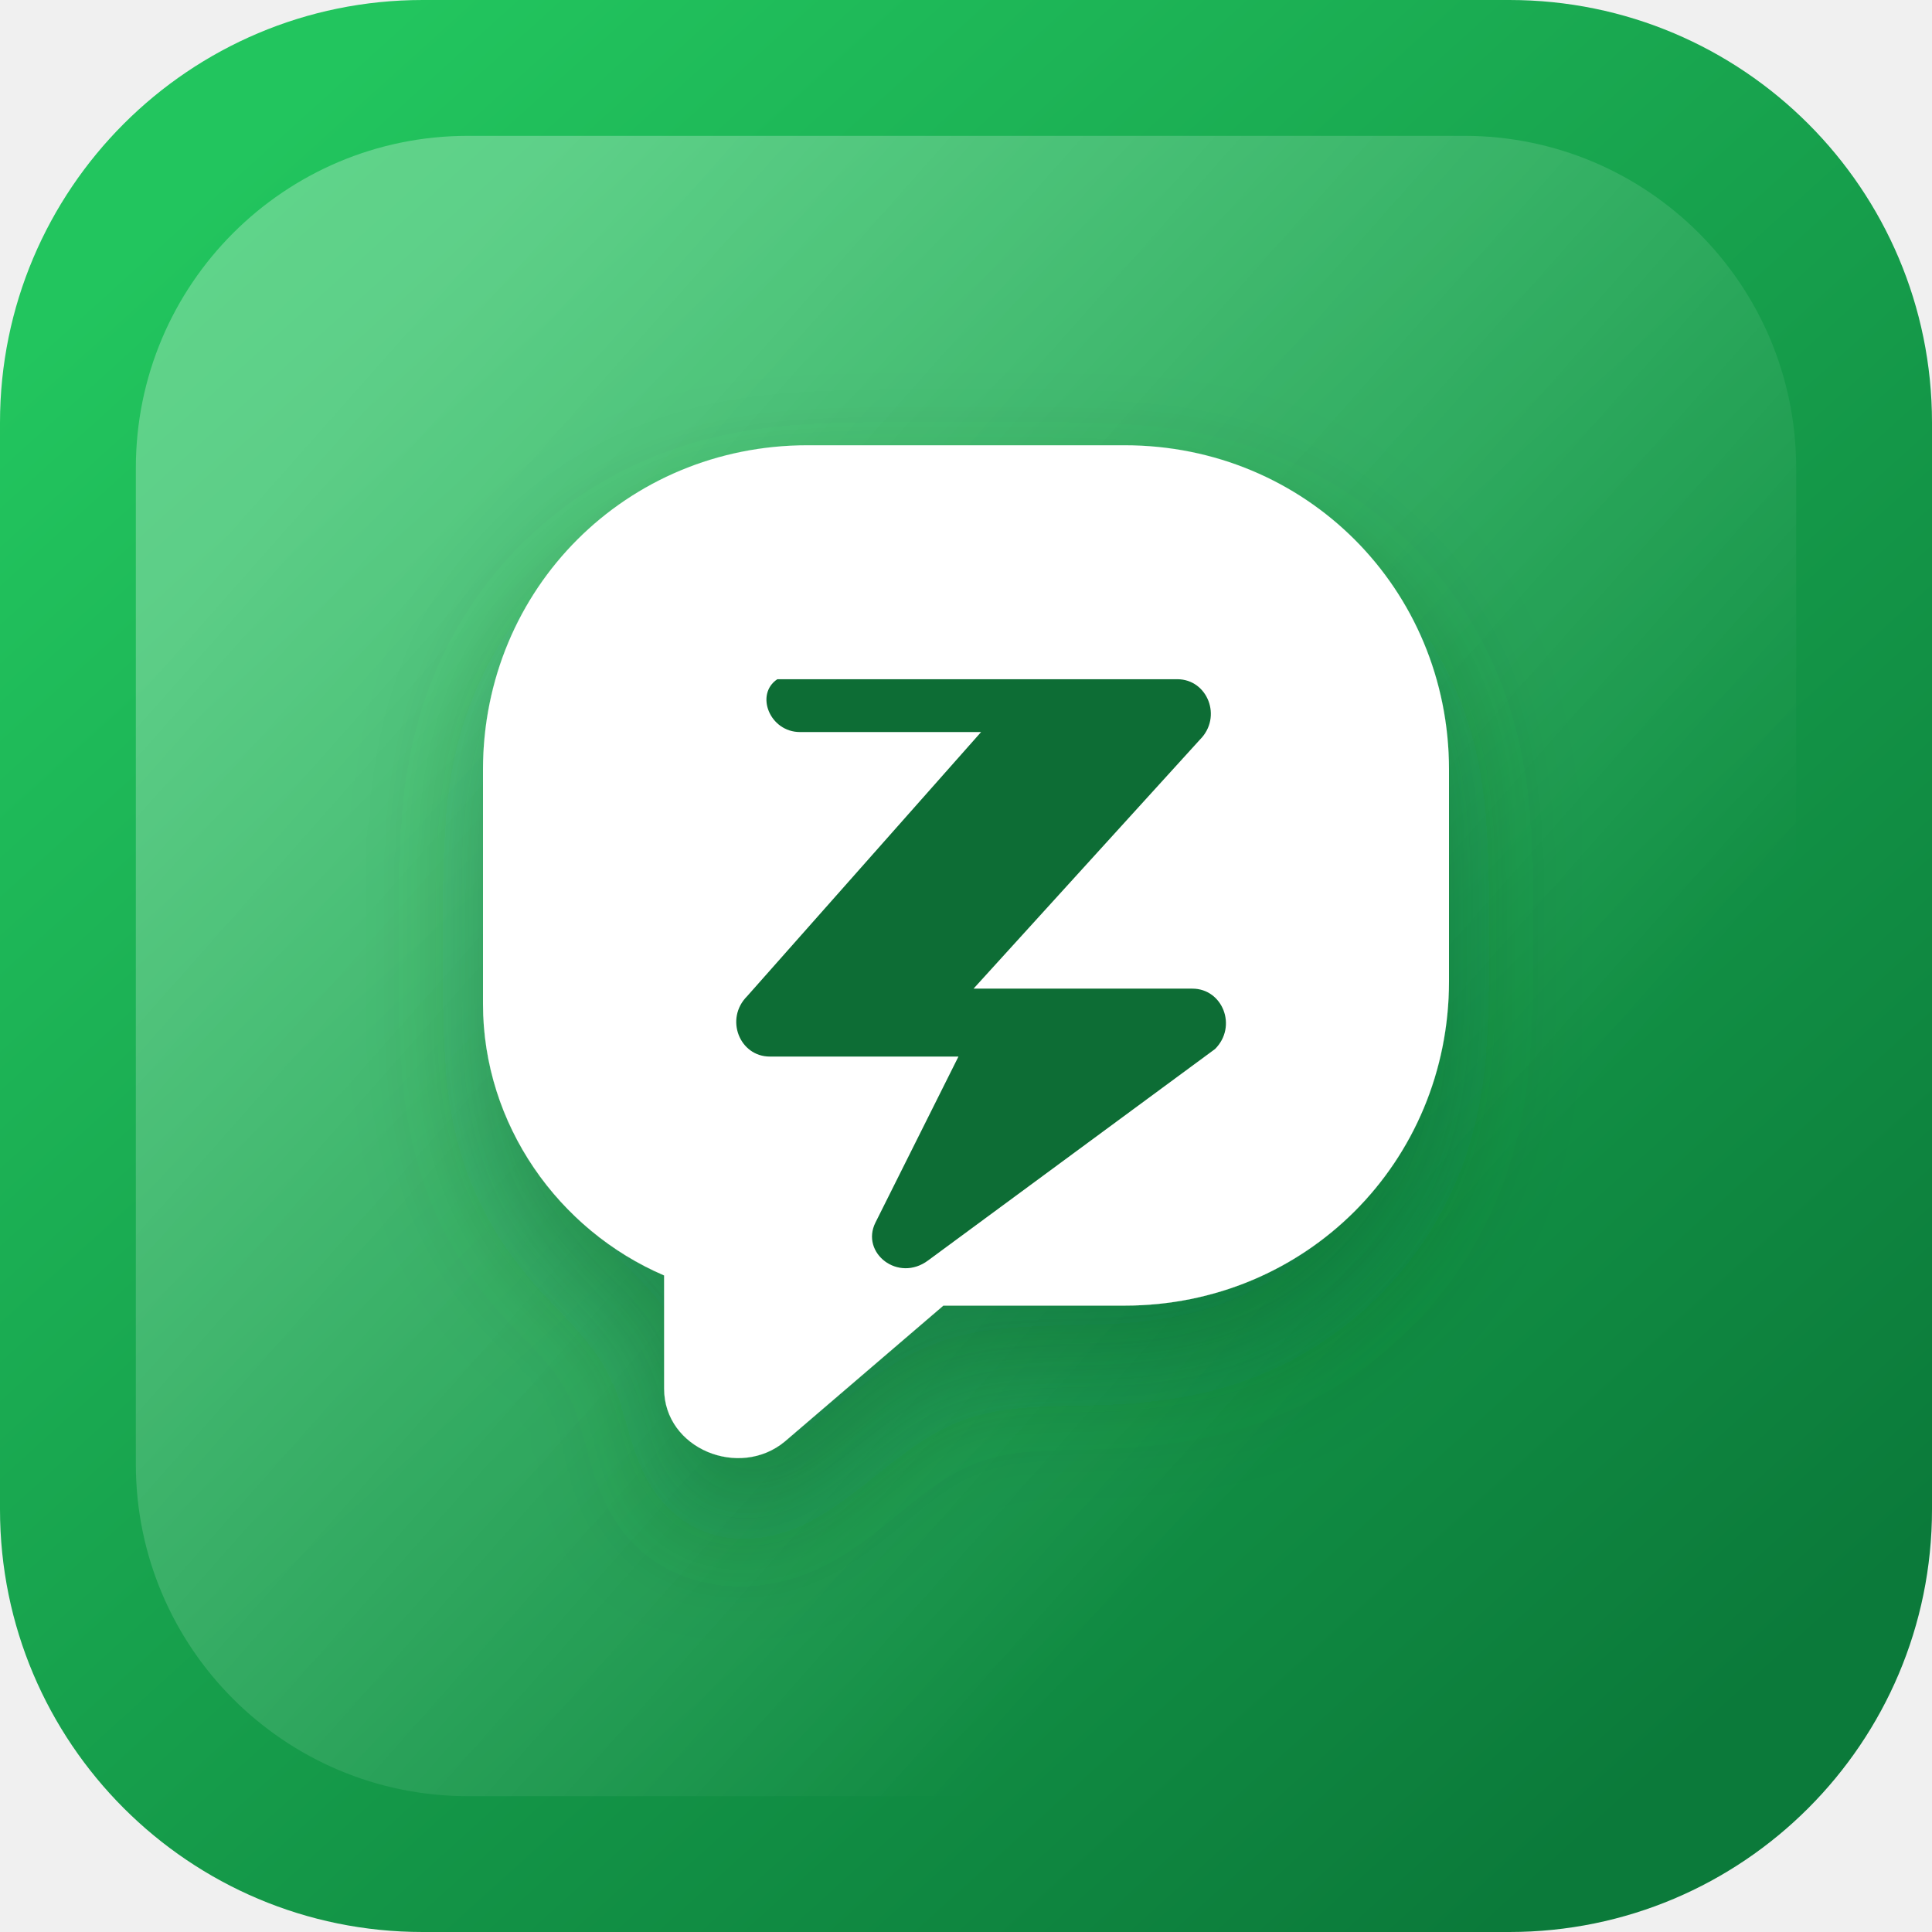
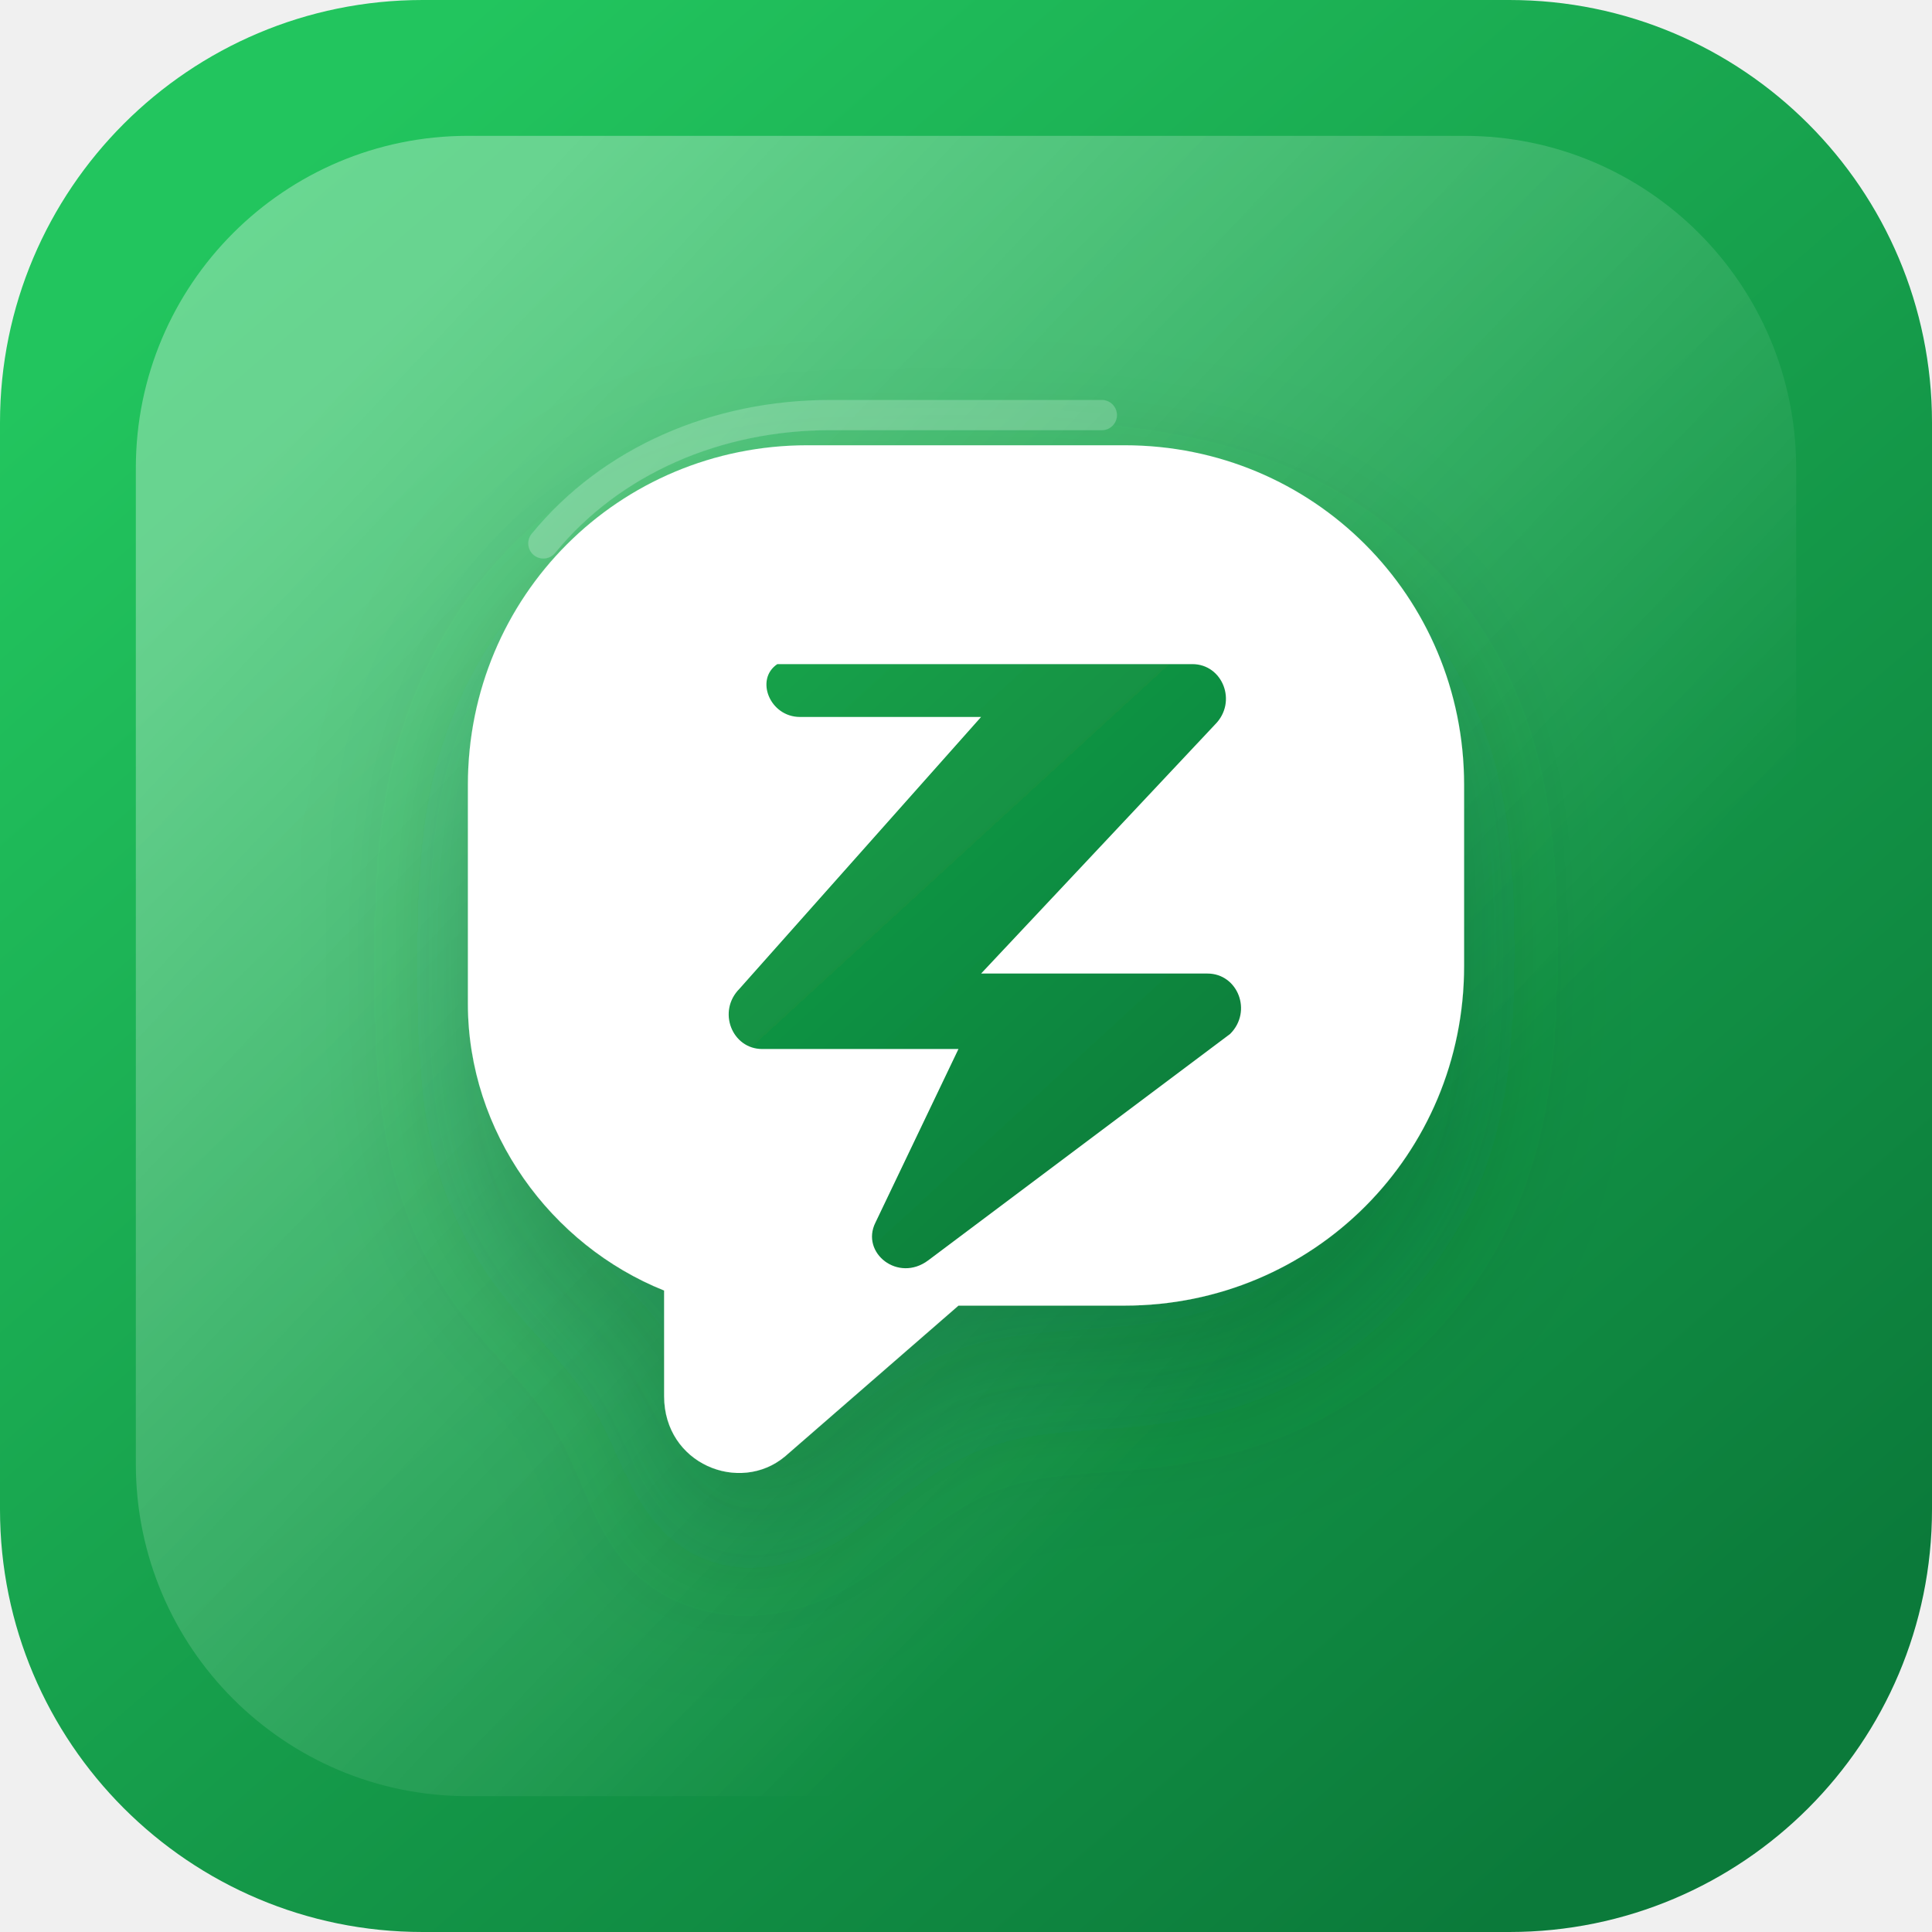
- <svg xmlns="http://www.w3.org/2000/svg" viewBox="0 0 256 256">
+ <svg xmlns="http://www.w3.org/2000/svg" viewBox="0 0 256 256" fill="none">
  <defs>
-     <linearGradient id="bg" x1="28" y1="24" x2="220" y2="236" gradientUnits="userSpaceOnUse">
+     <linearGradient id="bg" x1="36" y1="24" x2="220" y2="236" gradientUnits="userSpaceOnUse">
      <stop offset="0" stop-color="#22C55E" />
      <stop offset="1" stop-color="#0B7A3A" />
    </linearGradient>
-     <linearGradient id="shine" x1="58" y1="36" x2="198" y2="160" gradientUnits="userSpaceOnUse">
-       <stop offset="0" stop-color="#FFFFFF" stop-opacity="0.28" />
+     <linearGradient id="glass" x1="62" y1="34" x2="190" y2="154" gradientUnits="userSpaceOnUse">
+       <stop offset="0" stop-color="#FFFFFF" stop-opacity="0.32" />
      <stop offset="1" stop-color="#FFFFFF" stop-opacity="0" />
    </linearGradient>
-     <filter id="shadow" x="-20%" y="-20%" width="140%" height="160%">
-       <feDropShadow dx="0" dy="8" stdDeviation="8" flood-color="#064E2B" flood-opacity="0.35" />
+     <linearGradient id="zeta" x1="98" y1="86" x2="164" y2="158" gradientUnits="userSpaceOnUse">
+       <stop offset="0" stop-color="#16A34A" />
+       <stop offset="1" stop-color="#0B7A3A" />
+     </linearGradient>
+     <filter id="shadow" x="-20%" y="-20%" width="160%" height="180%">
+       <feDropShadow dx="0" dy="10" stdDeviation="10" flood-color="#064E2B" flood-opacity="0.28" />
    </filter>
  </defs>
  <rect width="256" height="256" rx="56" fill="url(#bg)" />
-   <rect x="18" y="18" width="220" height="220" rx="44" fill="url(#shine)" />
+   <rect x="18" y="18" width="220" height="220" rx="44" fill="url(#glass)" />
  <g filter="url(#shadow)">
-     <path d="M64 102c0-24 19-43 43-43h42c24 0 43 19 43 43v28c0 24-19 43-43 43h-24l-21 18c-6 5-16 1-16-7v-15c-14-6-24-20-24-36v-31z" fill="#FFFFFF" />
-     <path d="M103 90h53c4 0 6 5 3 8l-30 33h29c4 0 6 5 3 8l-38 28c-4 3-9-1-7-5l11-22h-25c-4 0-6-5-3-8l31-35h-24c-4 0-6-5-3-7z" fill="#0F6D35" />
+     <path d="M62 104c0-25 20-45 45-45h42c25 0 45 20 45 45v24c0 25-20 45-45 45h-22l-23 20c-6 5-16 1-16-8v-14c-15-6-26-21-26-38v-29z" fill="#FFFFFF" />
+     <path d="M101 88h57c4 0 6 5 3 8l-31 33h30c4 0 6 5 3 8l-40 30c-4 3-9-1-7-5l11-23h-26c-4 0-6-5-3-8l32-36h-24c-4 0-6-5-3-7z" fill="url(#zeta)" />
+     <path d="M72 72c9-11 23-17 38-17h36" stroke="#FFFFFF" stroke-opacity="0.2" stroke-width="4" stroke-linecap="round" />
  </g>
</svg>
